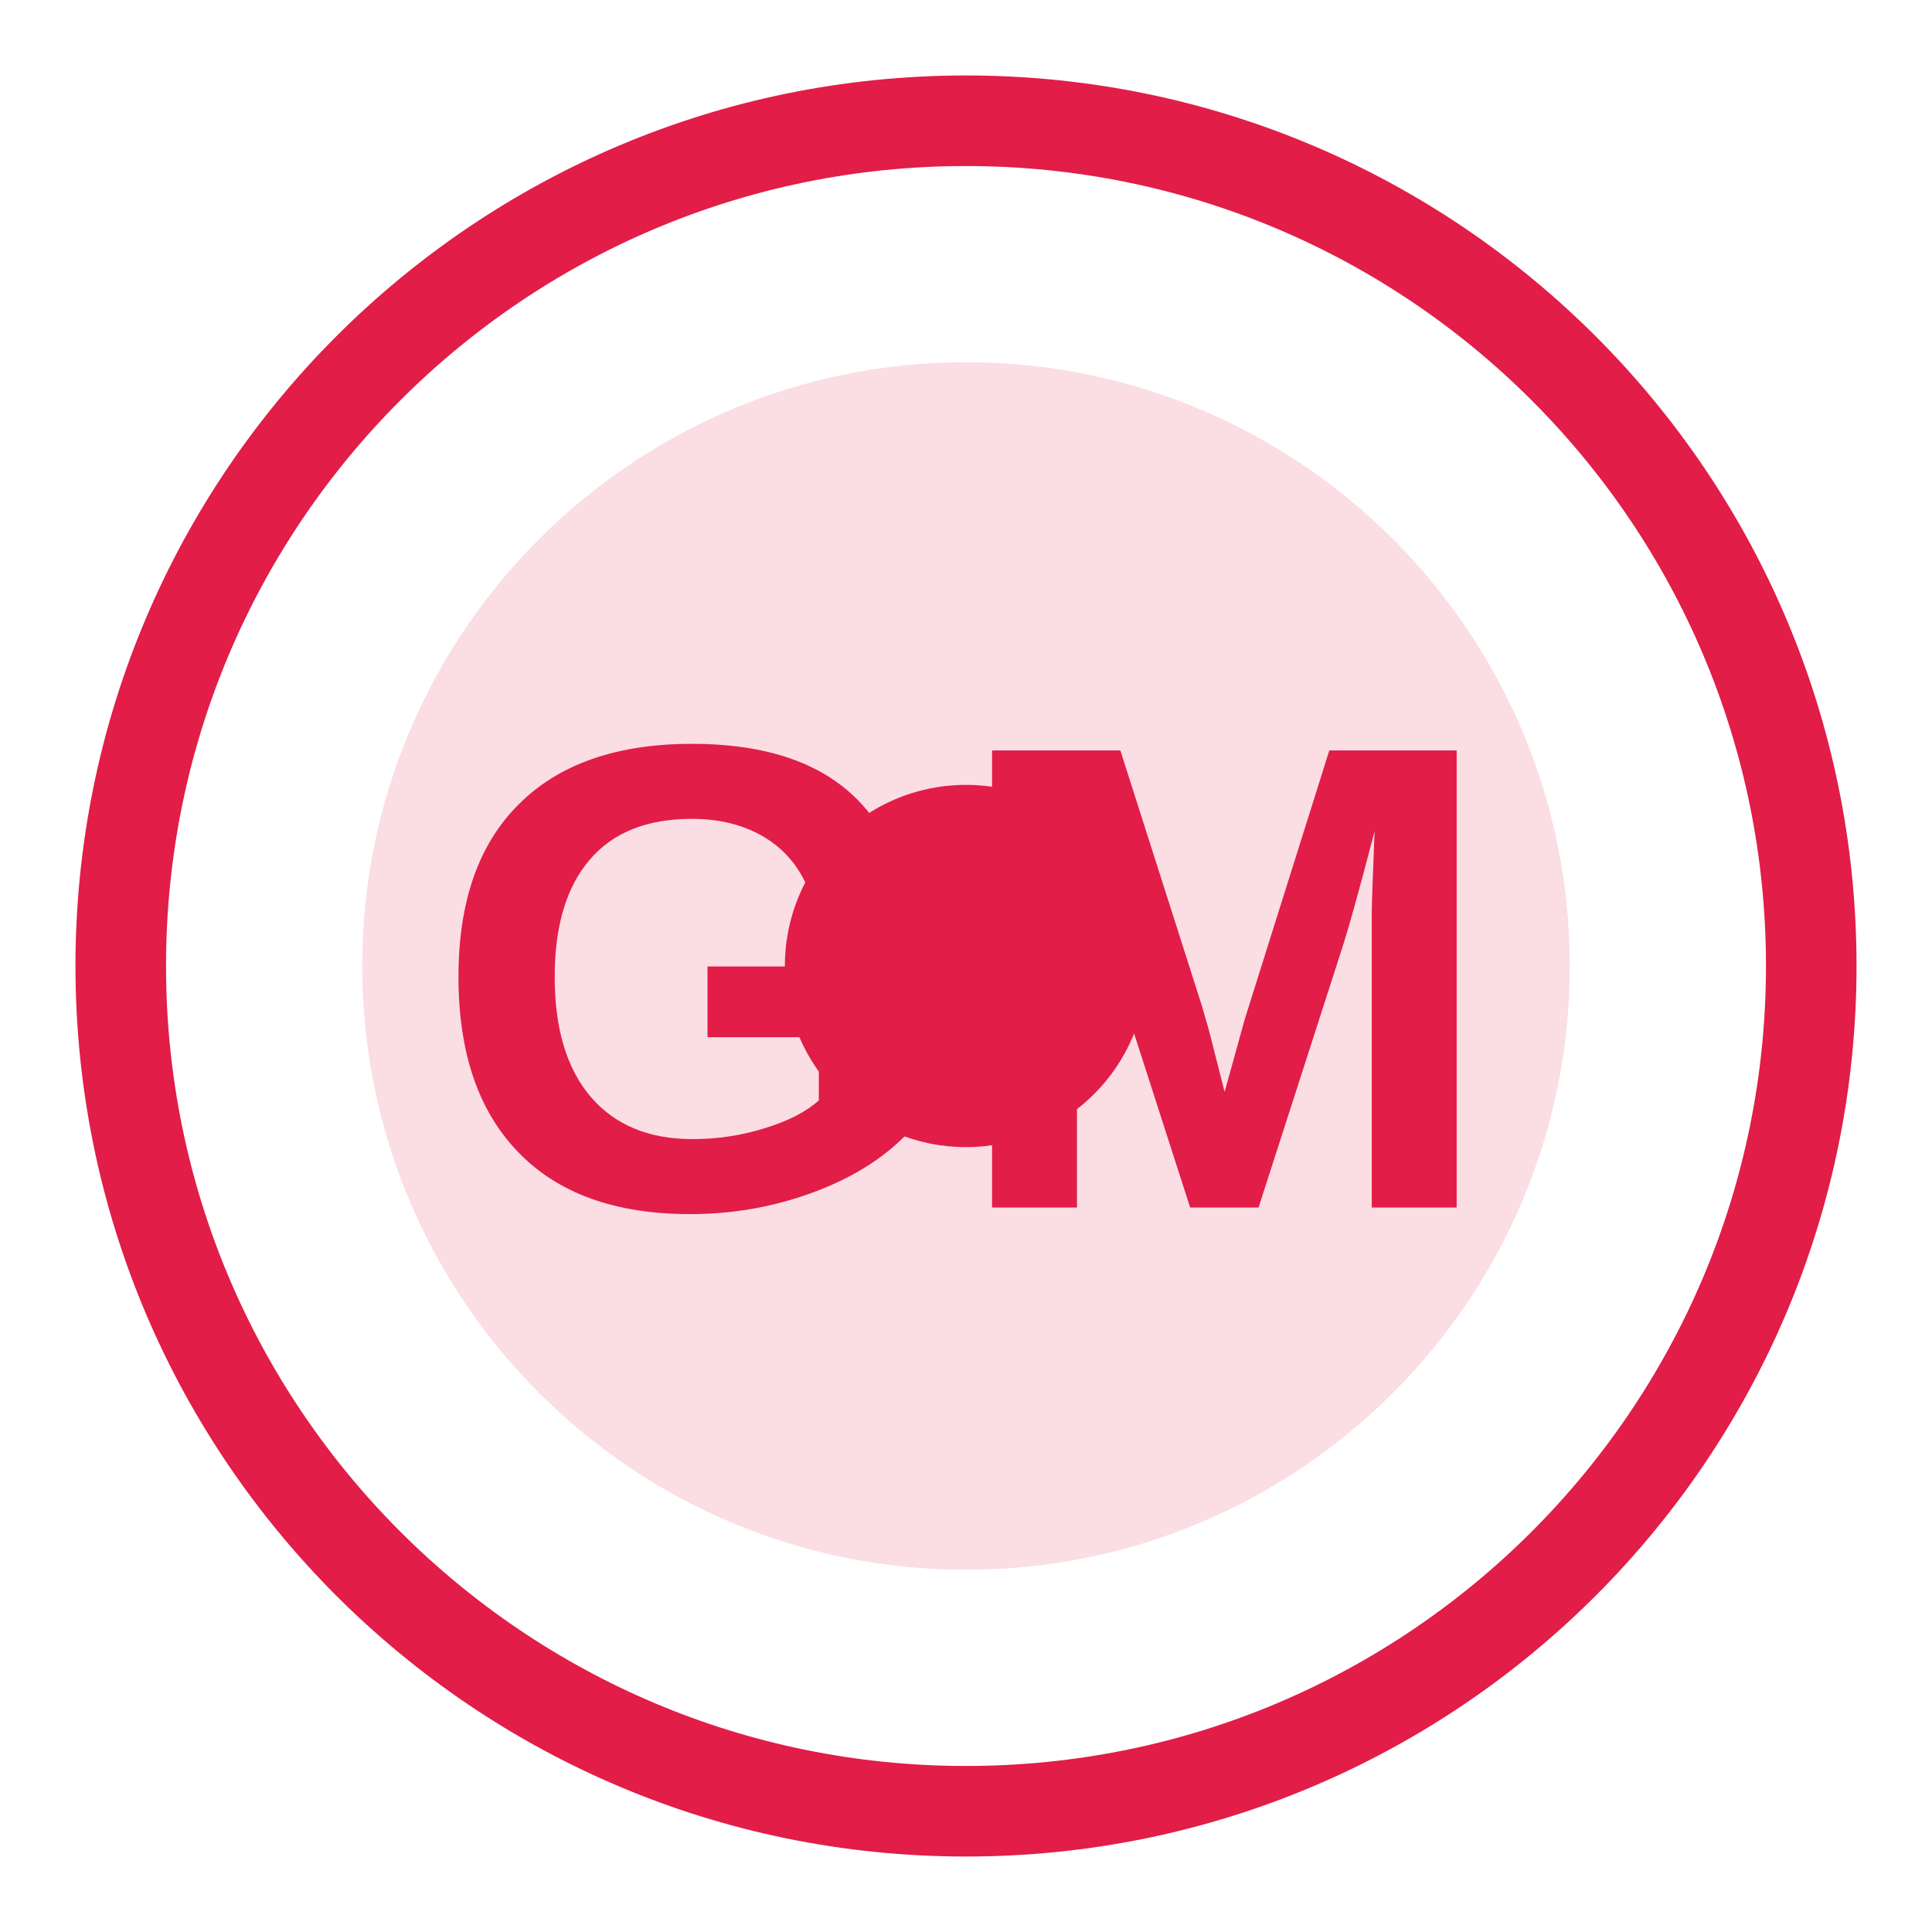
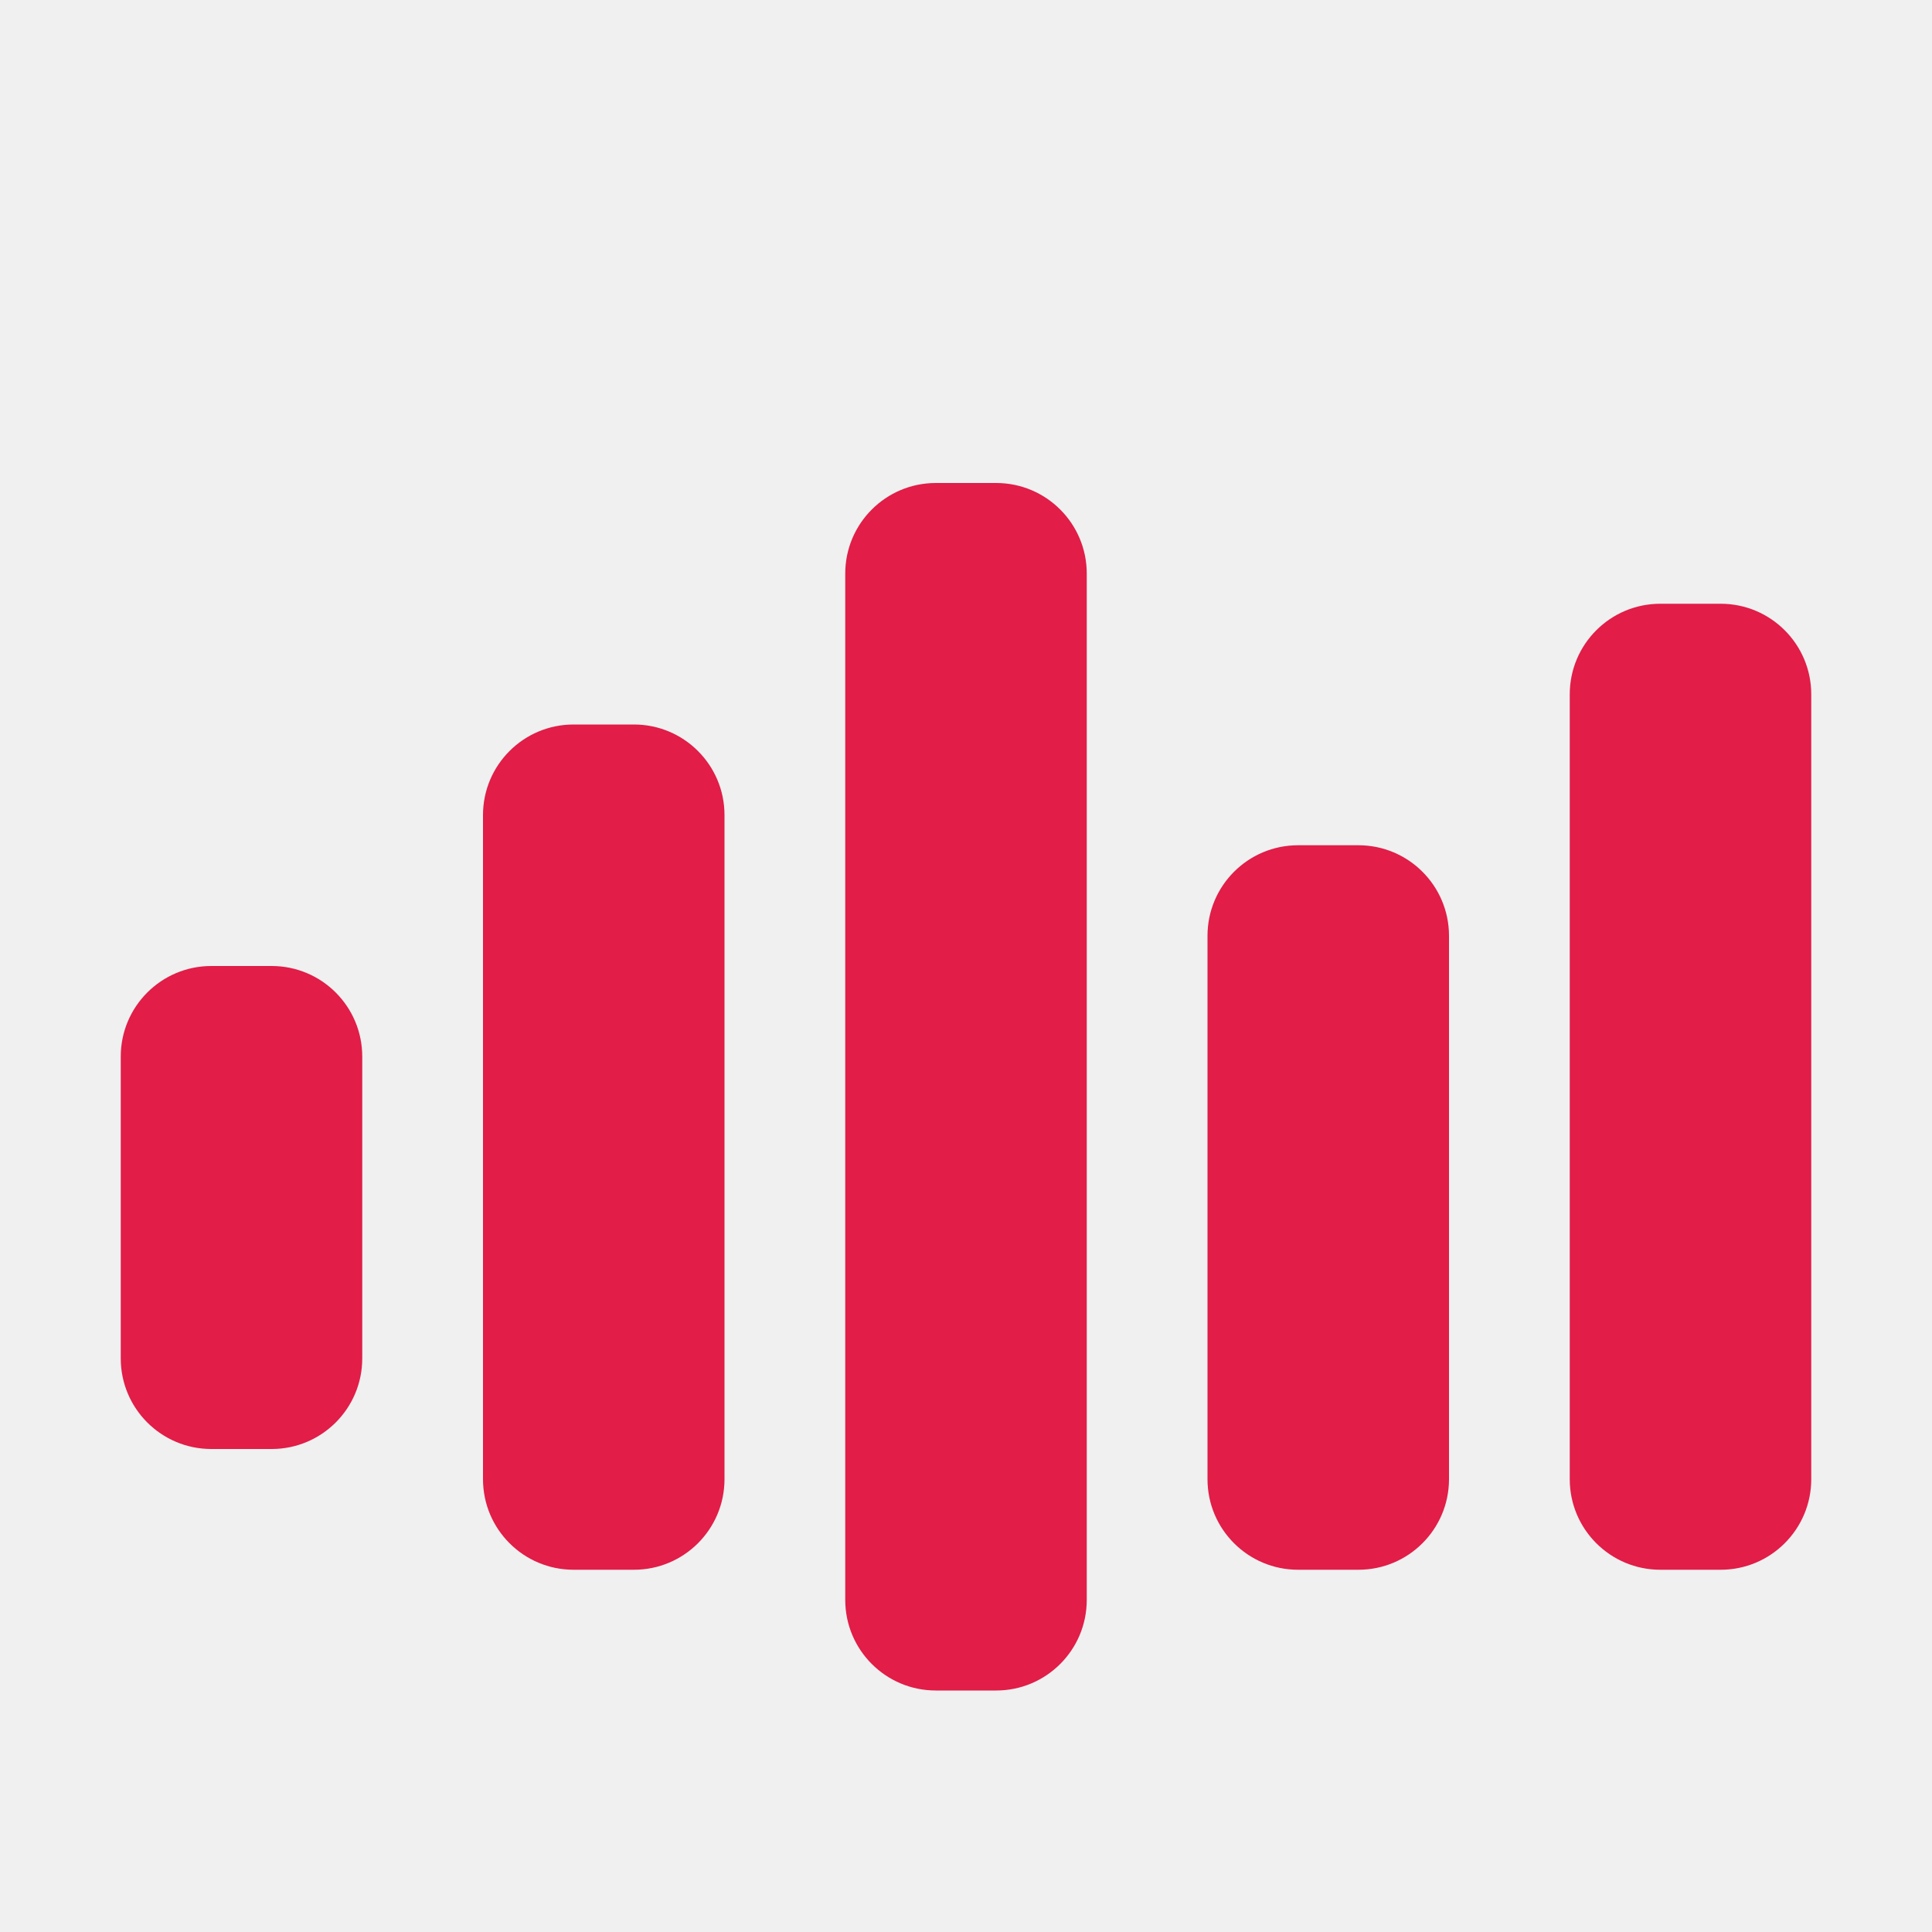
- <svg xmlns="http://www.w3.org/2000/svg" viewBox="0 0 64 64">
-   <rect width="64" height="64" fill="white" />
-   <circle cx="32" cy="32" r="28" fill="none" stroke="#e11d48" stroke-width="3" />
-   <circle cx="32" cy="32" r="20" fill="#e11d48" opacity="0.15" />
-   <circle cx="32" cy="32" r="6" fill="#e11d48" />
-   <text x="32" y="40" font-family="Arial, Helvetica, sans-serif" font-size="22" font-weight="bold" fill="#e11d48" text-anchor="middle">GM</text>
+ <svg xmlns="http://www.w3.org/2000/svg" viewBox="0 0 32 32">
+   <rect width="4" height="8" x="2" y="16" fill="#e11d48" rx="1.5">
+     <animate attributeName="height" dur="1.2s" repeatCount="indefinite" values="8;22;8" />
+     <animate attributeName="y" dur="1.2s" repeatCount="indefinite" values="16;5;16" />
+   </rect>
+   <rect width="4" height="14" x="8" y="12" fill="#e11d48" rx="1.5">
+     <animate attributeName="height" dur="0.9s" repeatCount="indefinite" values="14;26;14" />
+     <animate attributeName="y" dur="0.9s" repeatCount="indefinite" values="12;3;12" />
+   </rect>
+   <rect width="4" height="20" x="14" y="8" fill="#e11d48" rx="1.5">
+     <animate attributeName="height" dur="1.1s" repeatCount="indefinite" values="20;10;20" />
+     <animate attributeName="y" dur="1.1s" repeatCount="indefinite" values="8;14;8" />
+   </rect>
+   <rect width="4" height="12" x="20" y="14" fill="#e11d48" rx="1.5">
+     <animate attributeName="height" dur="0.8s" repeatCount="indefinite" values="12;24;12" />
+     <animate attributeName="y" dur="0.8s" repeatCount="indefinite" values="14;4;14" />
+   </rect>
+   <rect width="4" height="16" x="26" y="10" fill="#e11d48" rx="1.5">
+     <animate attributeName="height" dur="1.3s" repeatCount="indefinite" values="16;6;16" />
+     <animate attributeName="y" dur="1.3s" repeatCount="indefinite" values="10;18;10" />
+   </rect>
</svg>
